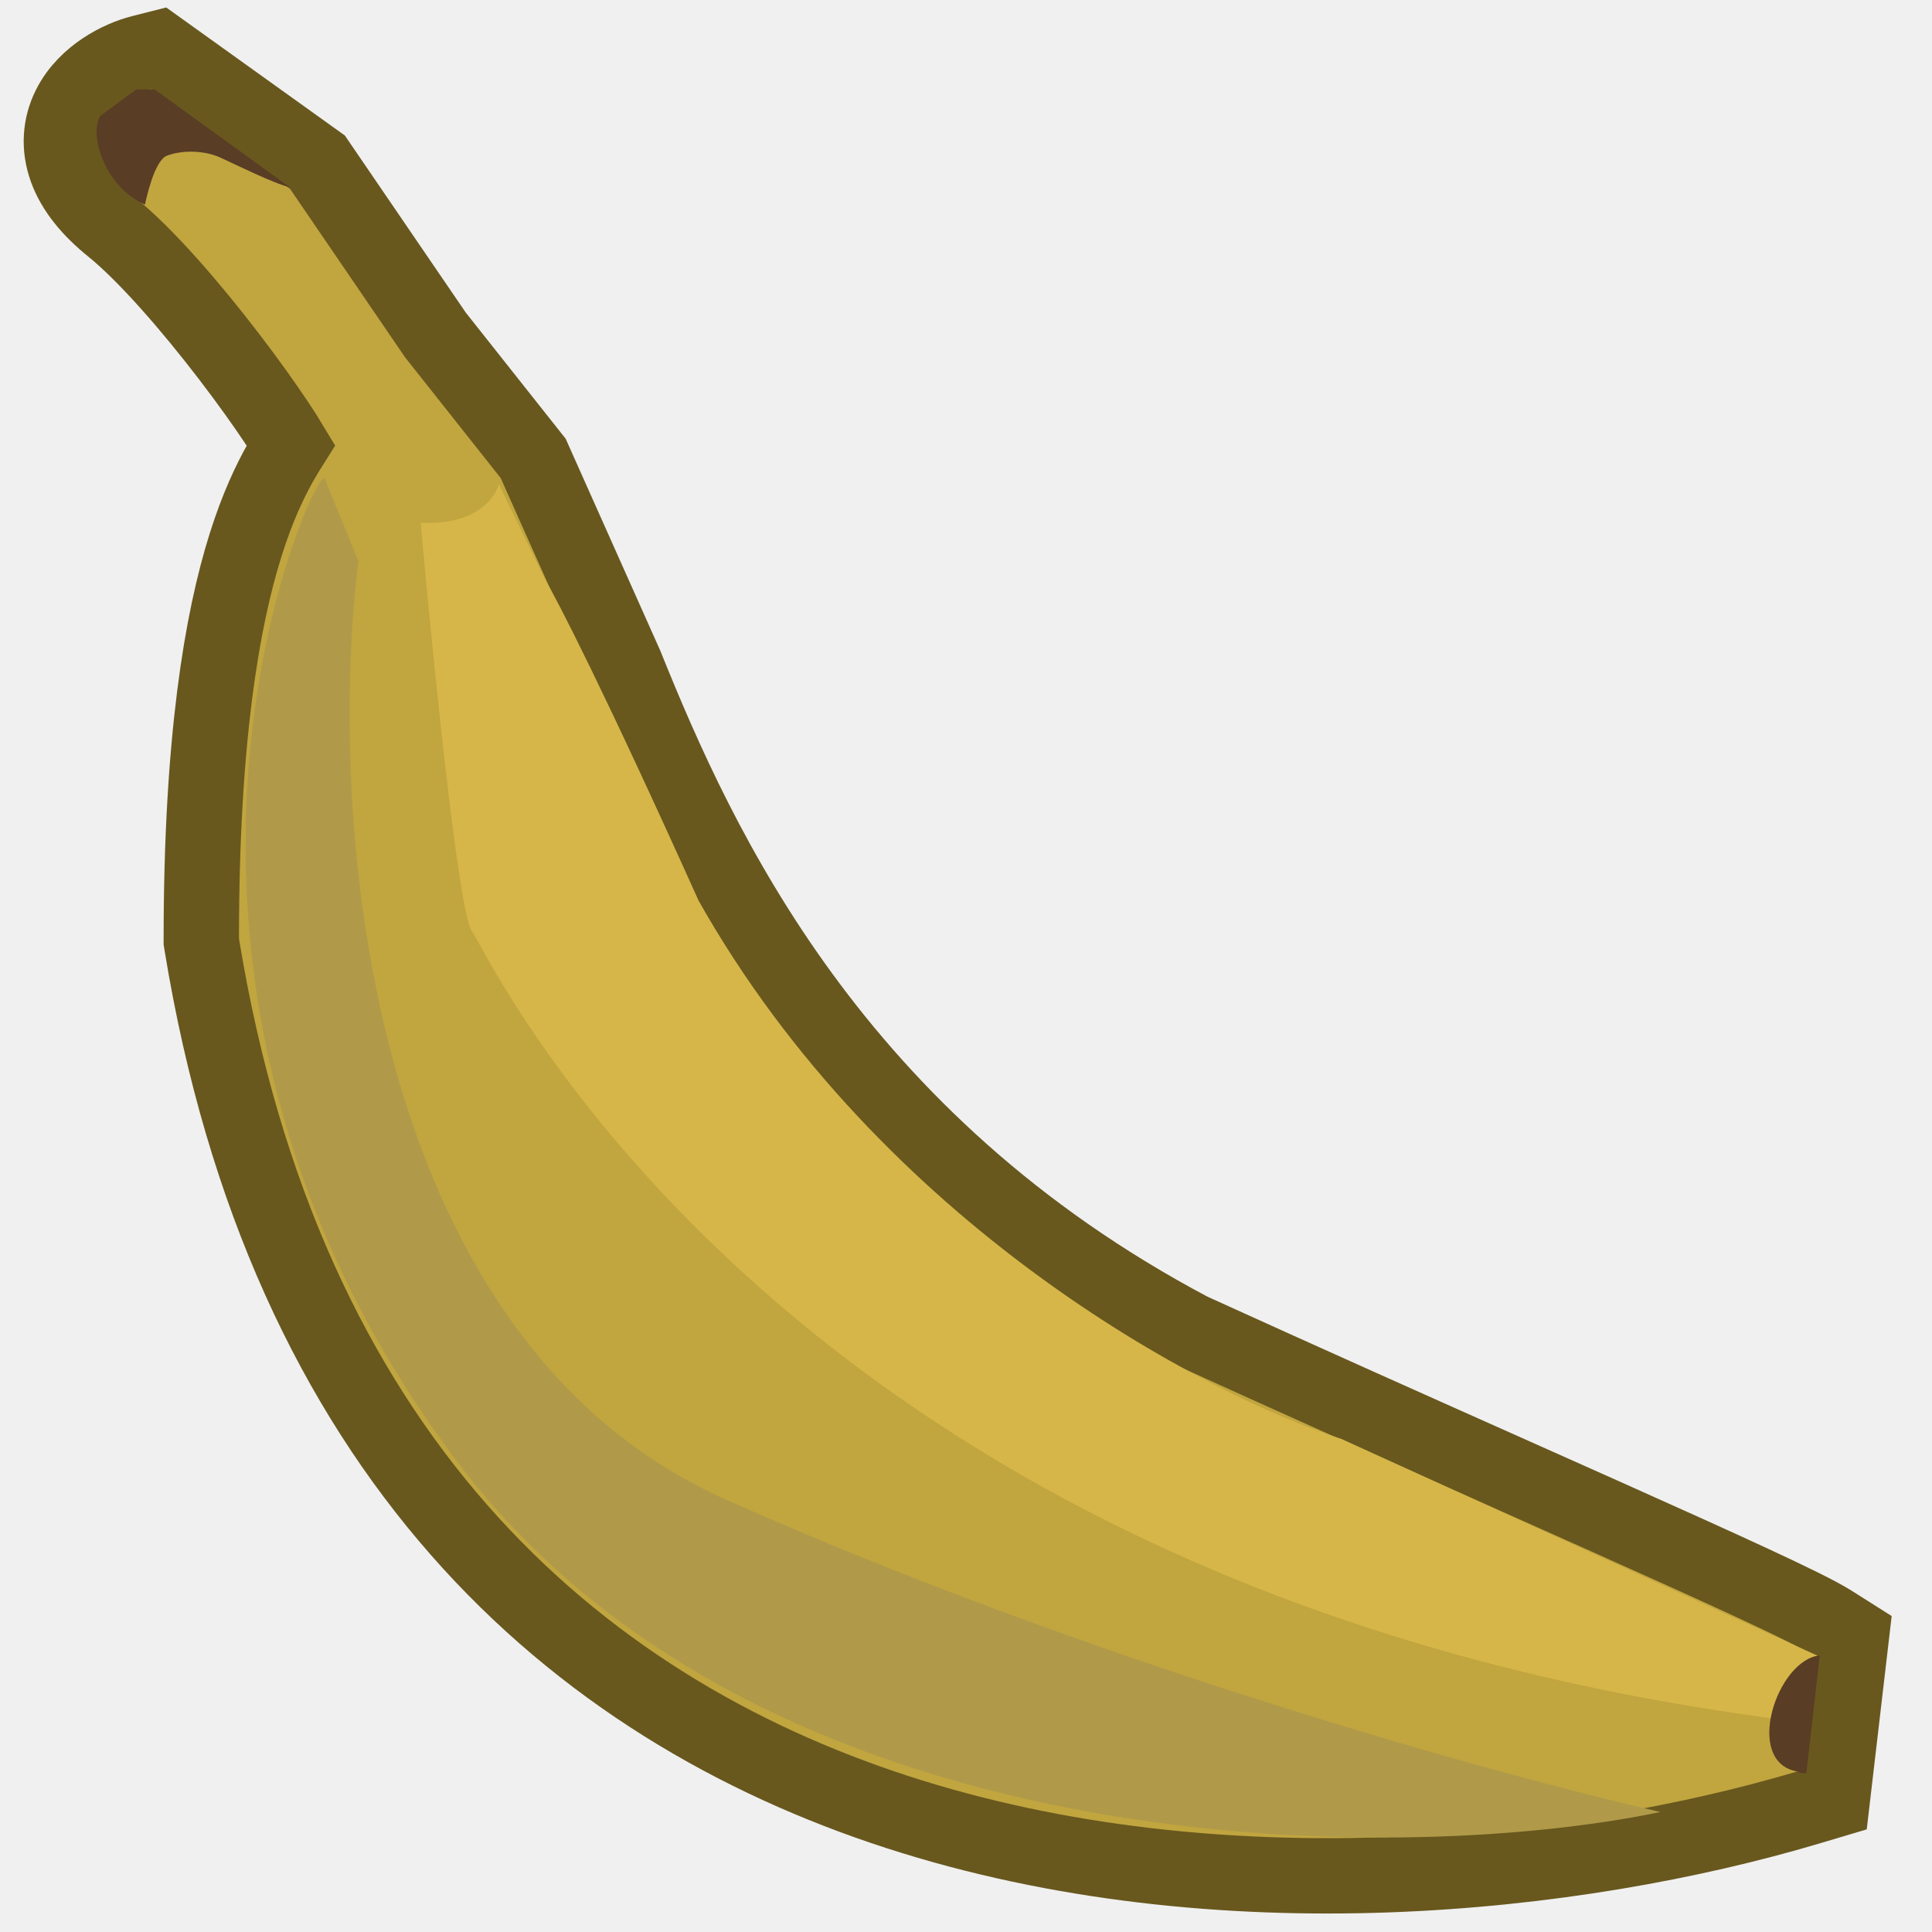
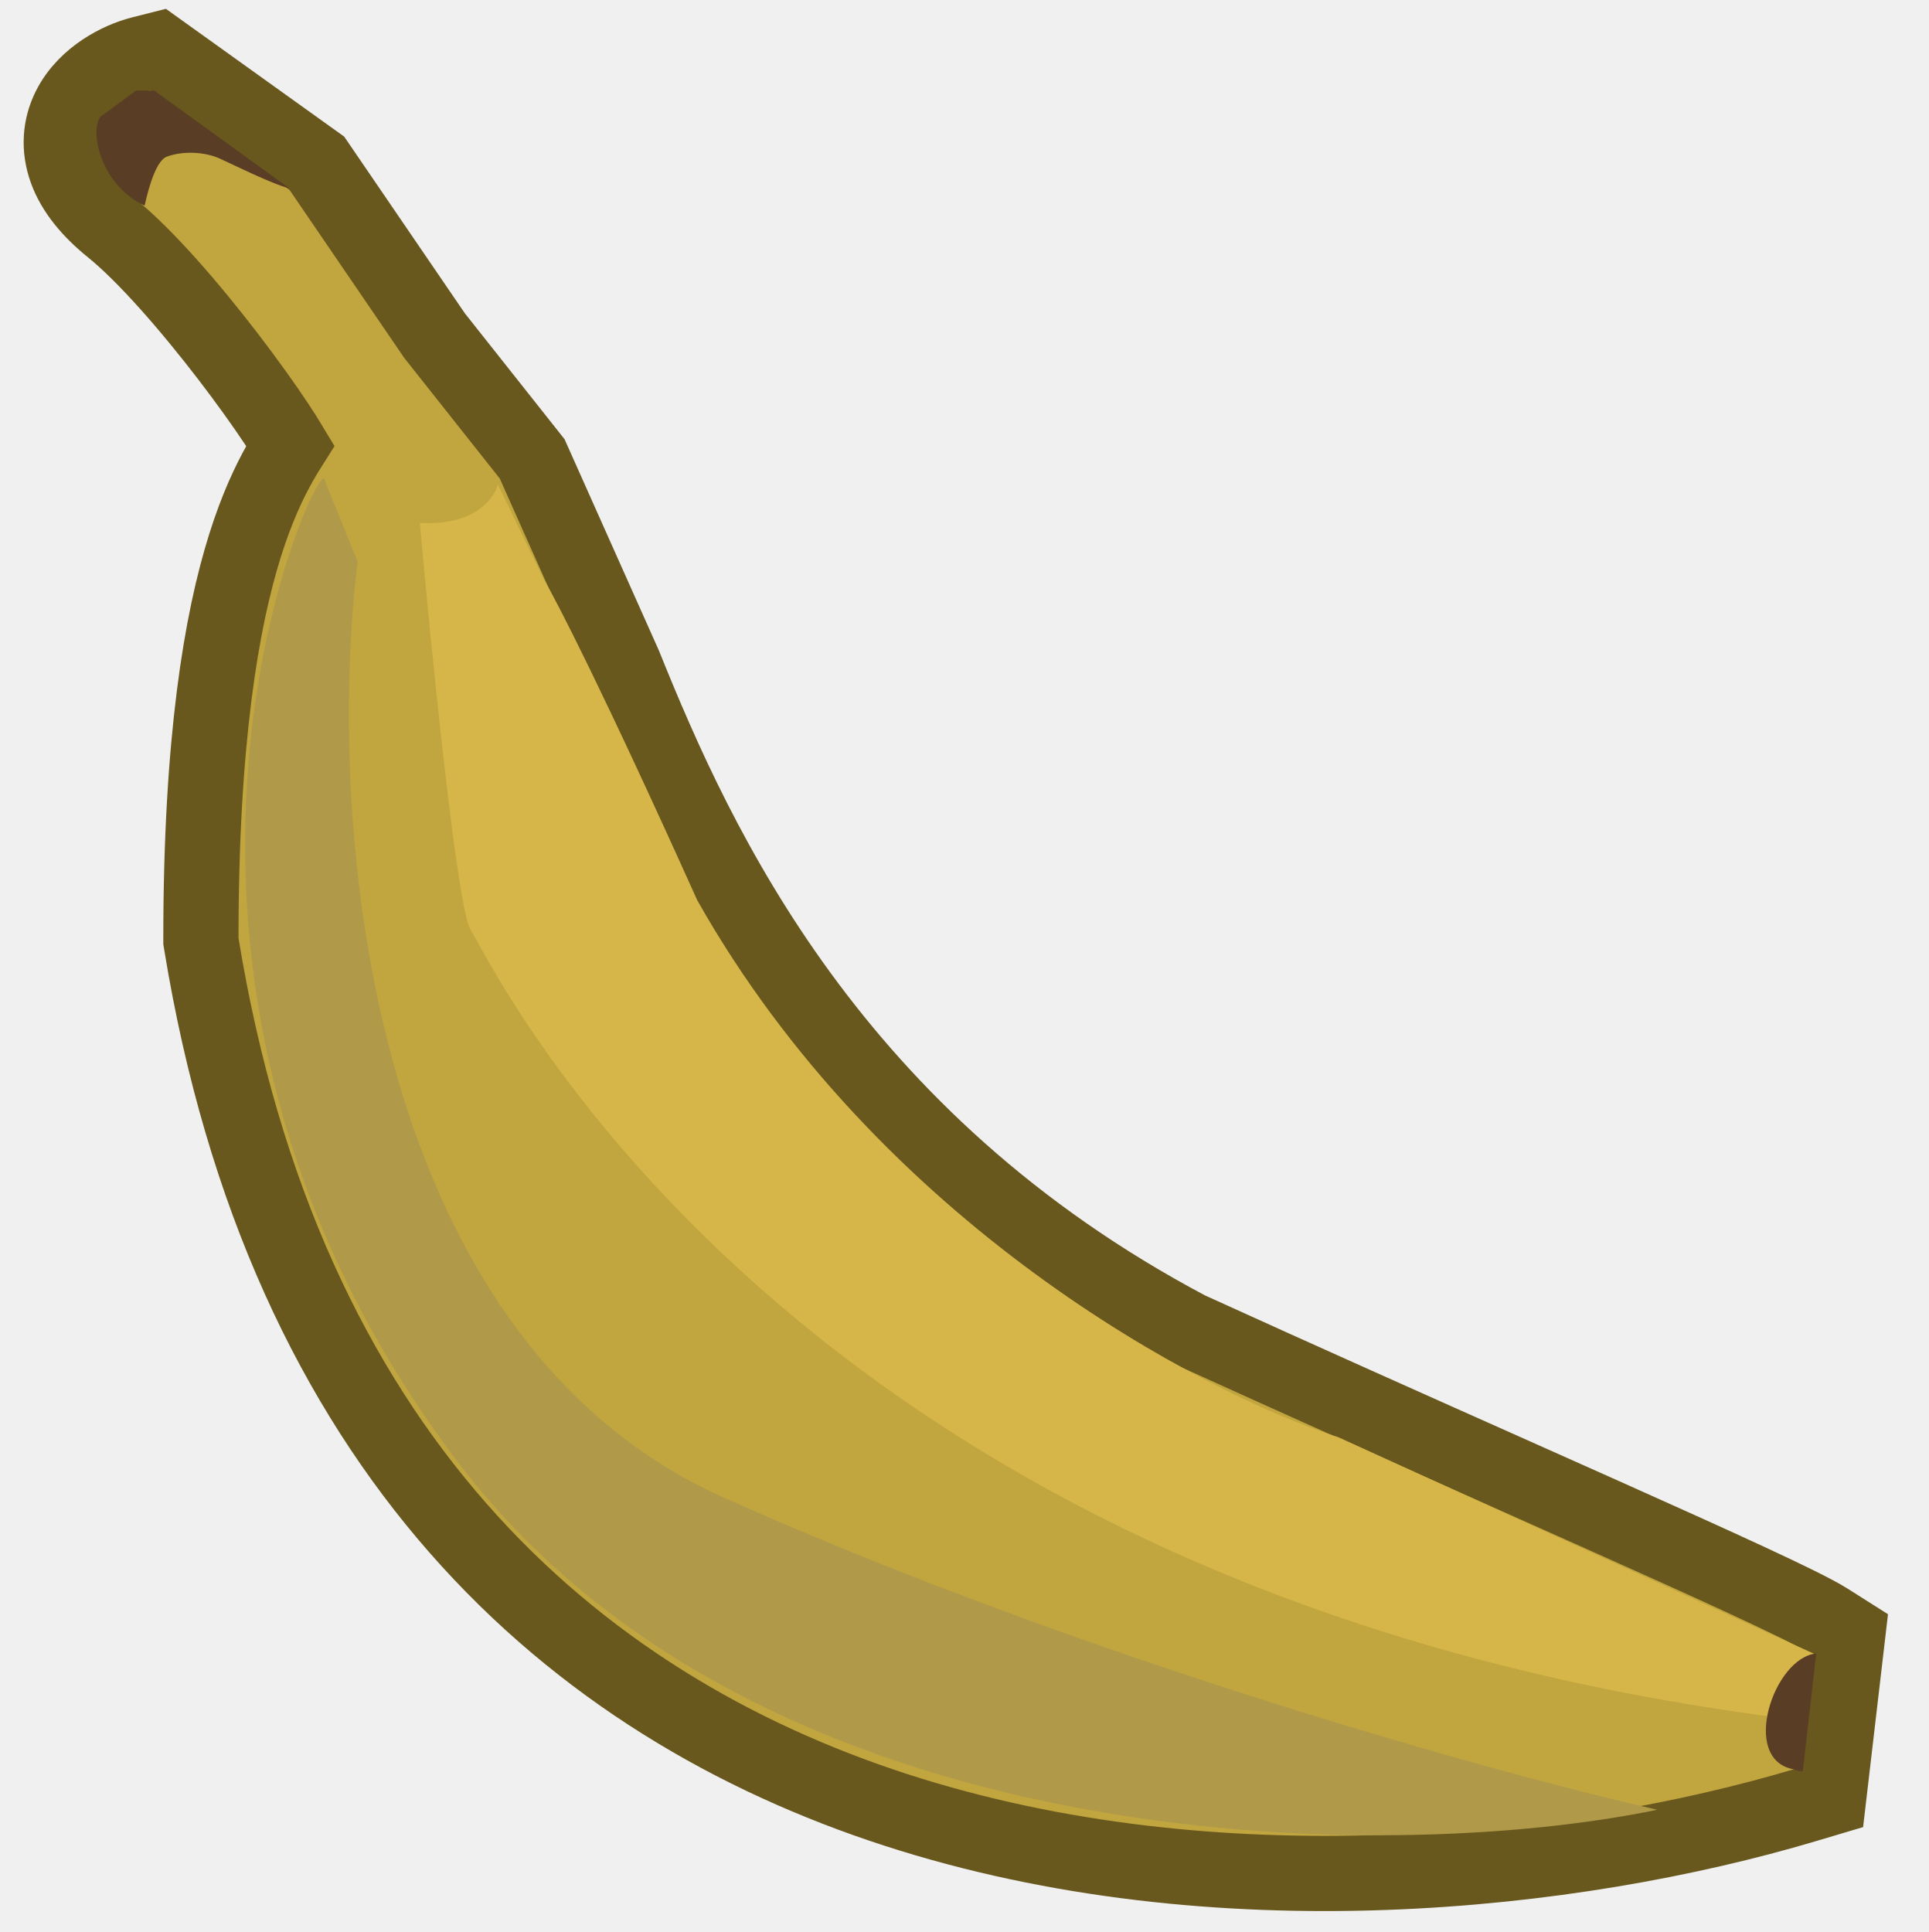
- <svg xmlns="http://www.w3.org/2000/svg" width="1000" height="1000" viewBox="0 0 1000 1000" fill="none">
+ <svg xmlns="http://www.w3.org/2000/svg" width="500" height="501" viewBox="0 0 500 501" fill="none">
  <g clip-path="url(#clip0_670_70653)">
-     <path d="M323.932 344.72L323.798 344.386L323.651 344.058L276.975 239.498L275.976 237.26L274.455 235.34L225.383 173.381L166.272 86.812L164.329 83.966L161.528 81.958L89.411 30.274L82.043 24.993L73.257 27.222C67.069 28.792 60.075 31.759 53.675 36.019C47.348 40.231 40.361 46.542 35.971 55.383C31.274 64.842 30.166 76.068 34.419 87.68C38.421 98.608 46.638 108.489 57.902 117.605C75.417 131.778 98.42 158.286 118.341 184.268C128.148 197.059 136.901 209.318 143.513 219.27C146.331 223.511 148.704 227.25 150.58 230.376C149.059 232.785 147.271 235.69 145.347 239.085C139.759 248.95 133.262 262.523 127.114 282.074C114.886 320.958 104.198 382.963 104.19 485.805L104.19 487.391L104.446 488.956C125.903 620.059 173.53 718.865 237.536 791.824C301.509 864.745 380.997 910.884 464.743 938.01C631.605 992.057 816.585 971.089 936.036 935.527L948.348 931.861L949.84 919.102L956.916 858.562L958.34 846.385L947.983 839.825C941.258 835.565 926.391 828.345 907.165 819.416C887.348 810.213 861.392 798.518 831.323 785.071C816.313 778.358 800.266 771.203 783.419 763.692C732.826 741.133 675.018 715.358 616.395 688.674C431.045 590.565 361.859 438.858 323.932 344.72Z" fill="#C1A53F" stroke="#68581E" stroke-width="39" />
-     <path d="M244.133 481.714C237.211 471.955 223.644 336.825 217.726 270.48C245.775 272.148 256.378 257.902 258.174 250.571L282.035 299.756C288.292 310.202 312.959 358.102 361.571 466.128C456.176 633.942 622.787 721.814 694.267 744.773L941.654 857.39C938.907 859.553 931.723 869.19 924.963 890.427C403.822 823.989 252.786 493.912 244.133 481.714Z" fill="#D6B648" />
-     <path d="M185.489 290.494L168.492 248.728C169.027 226.507 39.651 494.015 235.816 755.437C392.748 964.575 719.548 966.946 859.415 937.894C777.058 919.234 564.962 860.74 375.431 776.046C185.899 691.351 169.832 417.055 185.489 290.494Z" fill="#B09A49" />
-     <path d="M86.468 80.562C79.778 83.067 75.665 103.244 75 105.914C52.888 95.848 46.205 68.288 51.999 59.914L70.5 46.269L80 46.269L150 96.914C142.088 95.184 120.438 84.463 114.089 81.573C106.153 77.961 94.831 77.432 86.468 80.562Z" fill="#593D24" />
-     <path d="M930.098 916.881C902.33 911.839 919.779 858.994 941.902 856.842L934.975 917.78C934.353 917.937 932.506 917.978 930.098 916.881Z" fill="#593D24" />
+     <path d="M161.966 172.715L161.899 172.549L161.826 172.384L138.487 120.104L137.988 118.986L137.227 118.025L112.692 87.046L83.136 43.761L82.165 42.338L80.764 41.335L44.706 15.492L41.022 12.852L36.628 13.967C33.535 14.752 30.037 16.235 26.837 18.365C23.674 20.471 20.18 23.627 17.985 28.047C15.637 32.777 15.083 38.39 17.209 44.196C19.21 49.659 23.319 54.6 28.951 59.158C37.708 66.245 49.21 79.499 59.171 92.489C64.074 98.885 68.451 105.015 71.757 109.991C73.165 112.111 74.352 113.981 75.29 115.543C74.529 116.748 73.635 118.2 72.674 119.898C69.879 124.83 66.631 131.617 63.557 141.393C57.443 160.834 52.099 191.837 52.095 243.258L52.095 244.051L52.223 244.833C62.951 310.385 86.765 359.788 118.768 396.268C150.754 432.728 190.499 455.797 232.371 469.36C315.803 496.384 408.293 485.9 468.018 468.119L474.174 466.286L474.92 459.906L478.458 429.636L479.17 423.548L473.992 420.268C470.629 418.138 463.195 414.528 453.582 410.063C443.674 405.462 430.696 399.615 415.662 392.891C408.156 389.535 400.133 385.957 391.71 382.201C366.413 370.922 337.509 358.034 308.197 344.693C215.523 295.638 180.93 219.784 161.966 172.715Z" fill="#C1A53F" stroke="#68581E" stroke-width="19.5" />
+     <path d="M122.067 241.212C118.605 236.333 111.822 168.768 108.863 135.595C122.887 136.429 128.189 129.306 129.087 125.641L141.018 150.233C144.146 155.456 156.479 179.406 180.786 233.419C228.088 317.326 311.394 361.262 347.134 372.742L470.827 429.05C469.453 430.132 465.862 434.95 462.481 445.569C201.911 412.35 126.393 247.311 122.067 241.212Z" fill="#D6B648" />
+     <path d="M92.745 145.602L84.246 124.719C84.513 113.609 19.826 247.363 117.908 378.074C196.374 482.643 359.774 483.829 429.708 469.302C388.529 459.972 282.481 430.725 187.715 388.378C92.95 346.031 84.916 208.883 92.745 145.602Z" fill="#B09A49" />
+     <path d="M43.234 40.637C39.889 41.889 37.833 51.977 37.5 53.313C26.444 48.28 23.102 34.5 26 30.312L35.25 23.49L40 23.49L75 48.812C71.044 47.948 60.219 42.587 57.044 41.142C53.077 39.336 47.415 39.071 43.234 40.637Z" fill="#593D24" />
+     <path d="M465.049 458.796C451.165 456.275 459.889 429.853 470.951 428.776L467.487 459.245C467.176 459.324 466.253 459.344 465.049 458.796Z" fill="#593D24" />
  </g>
  <defs>
    <clipPath id="clip0_670_70653">
-       <rect width="1000" height="1000" fill="white" />
+       <rect width="500" height="500" fill="white" transform="translate(0 0.355469)" />
    </clipPath>
  </defs>
</svg>
